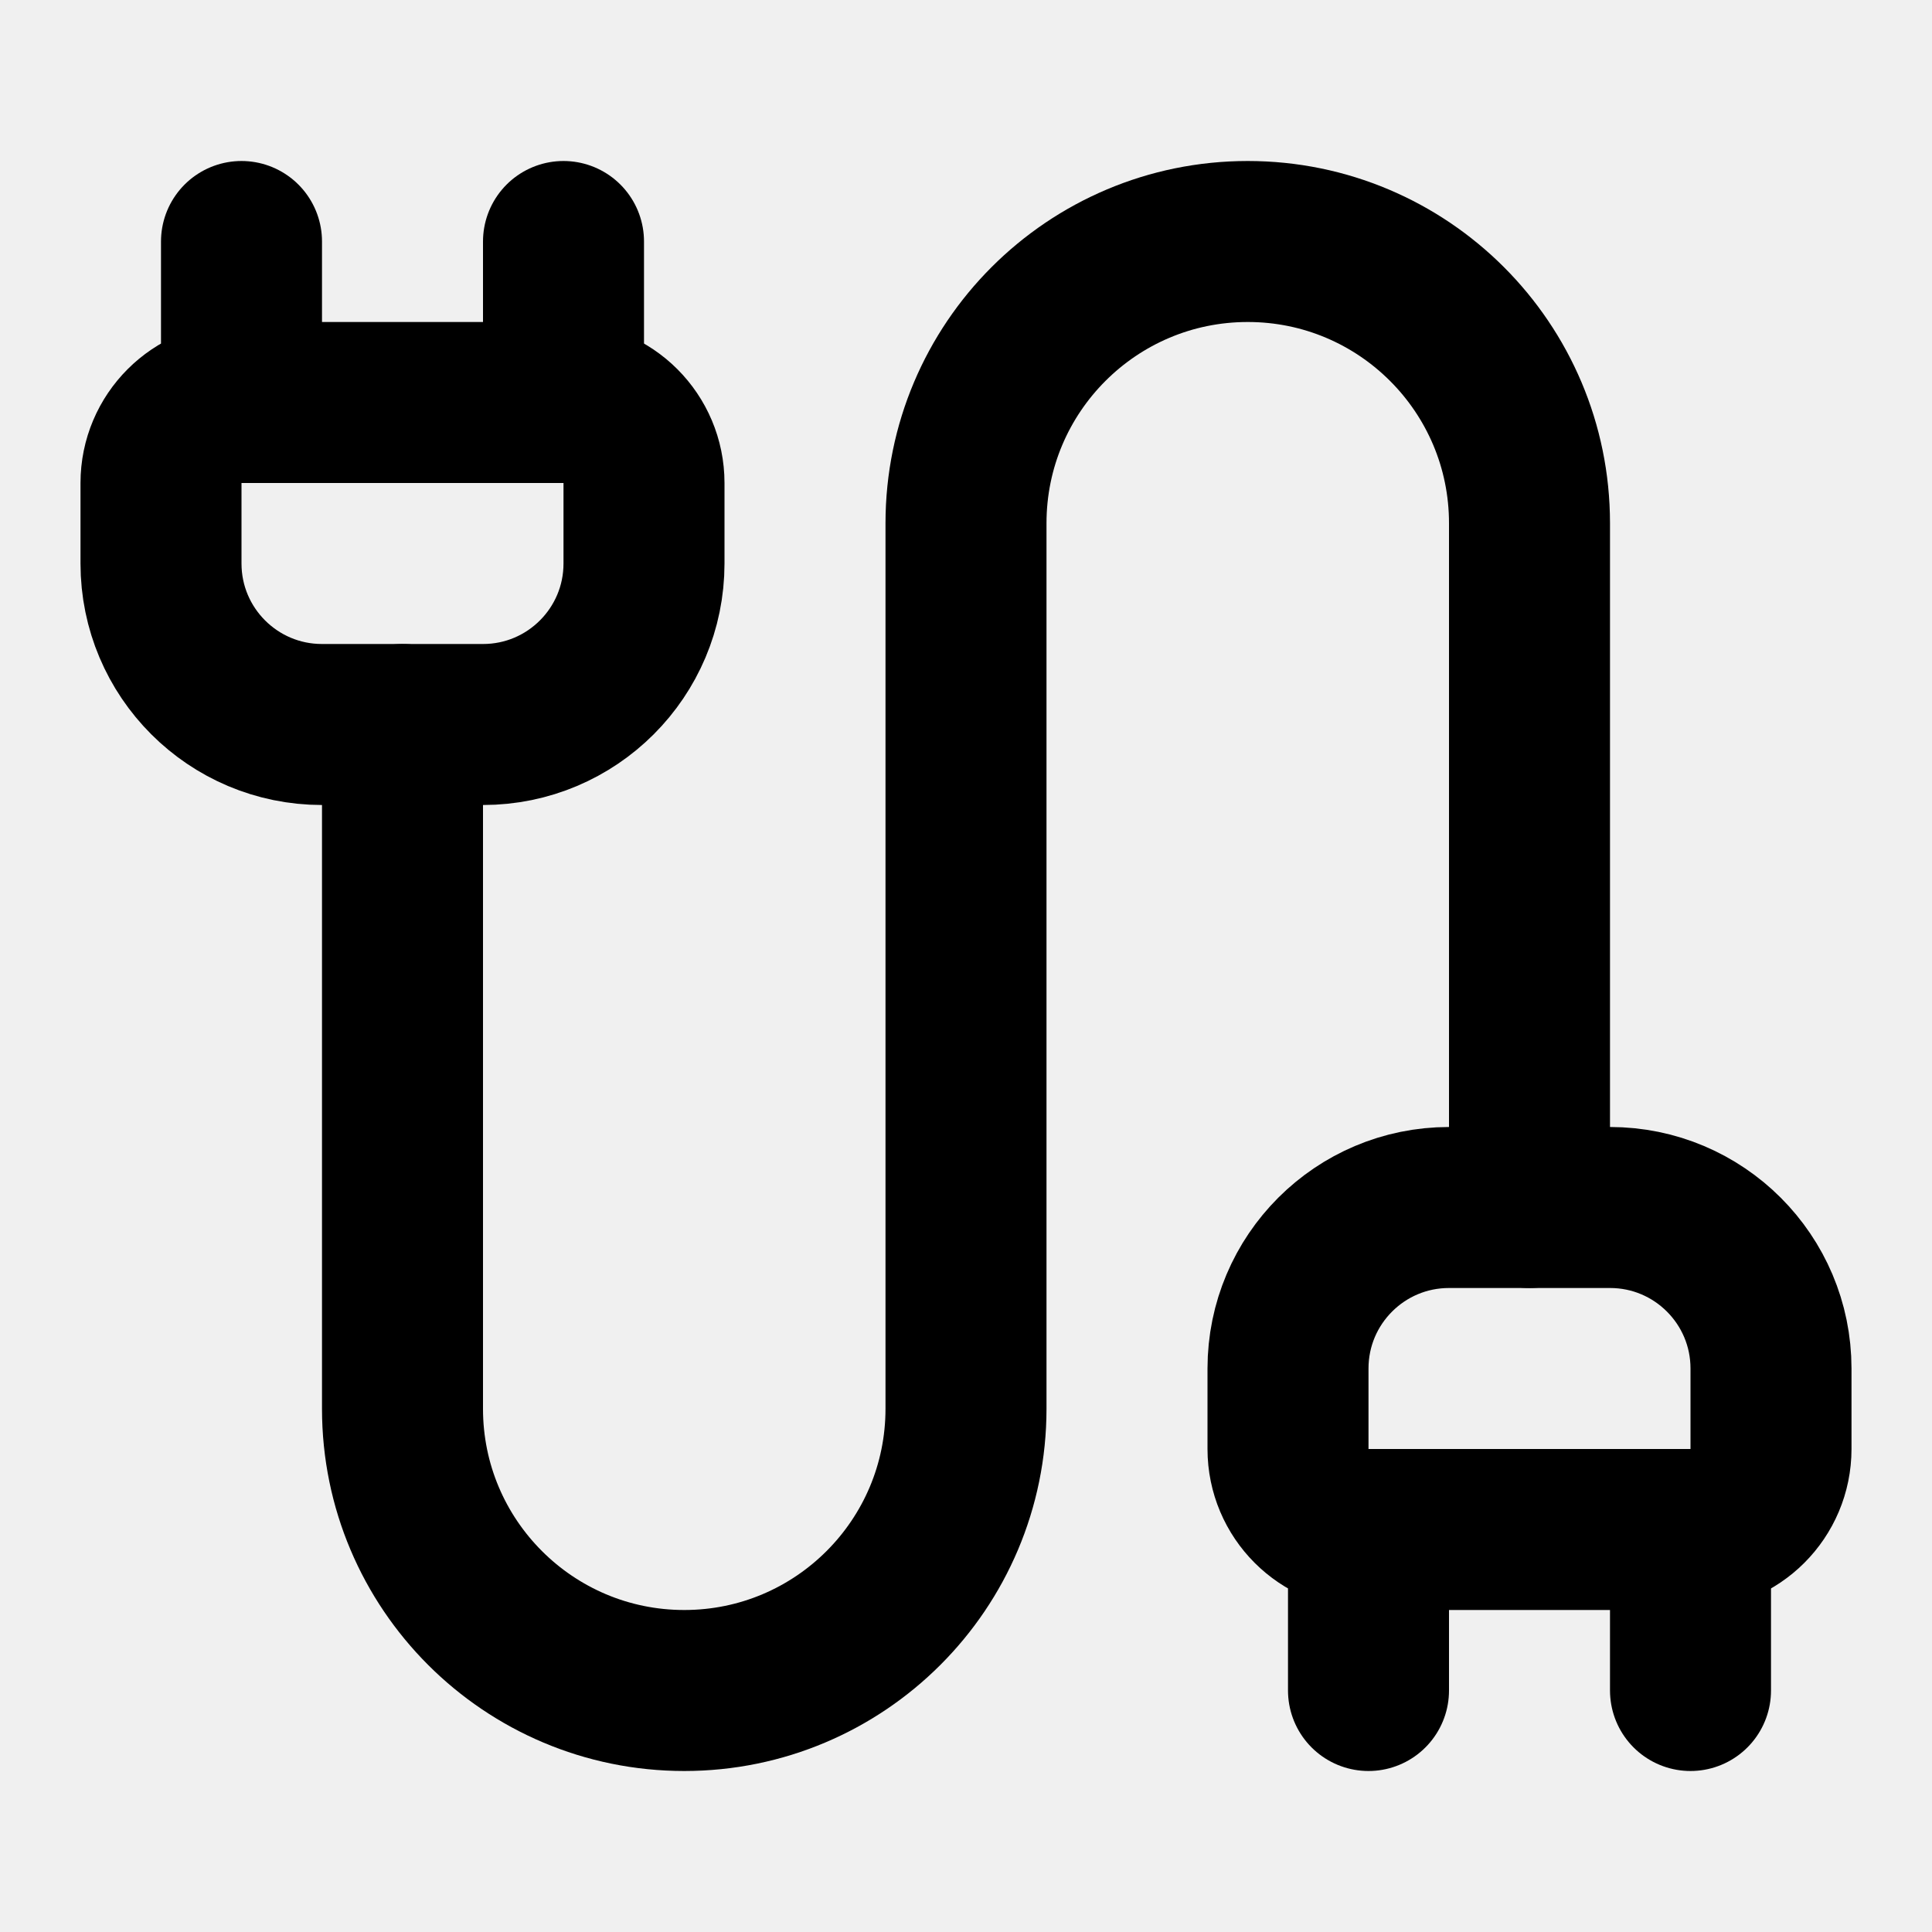
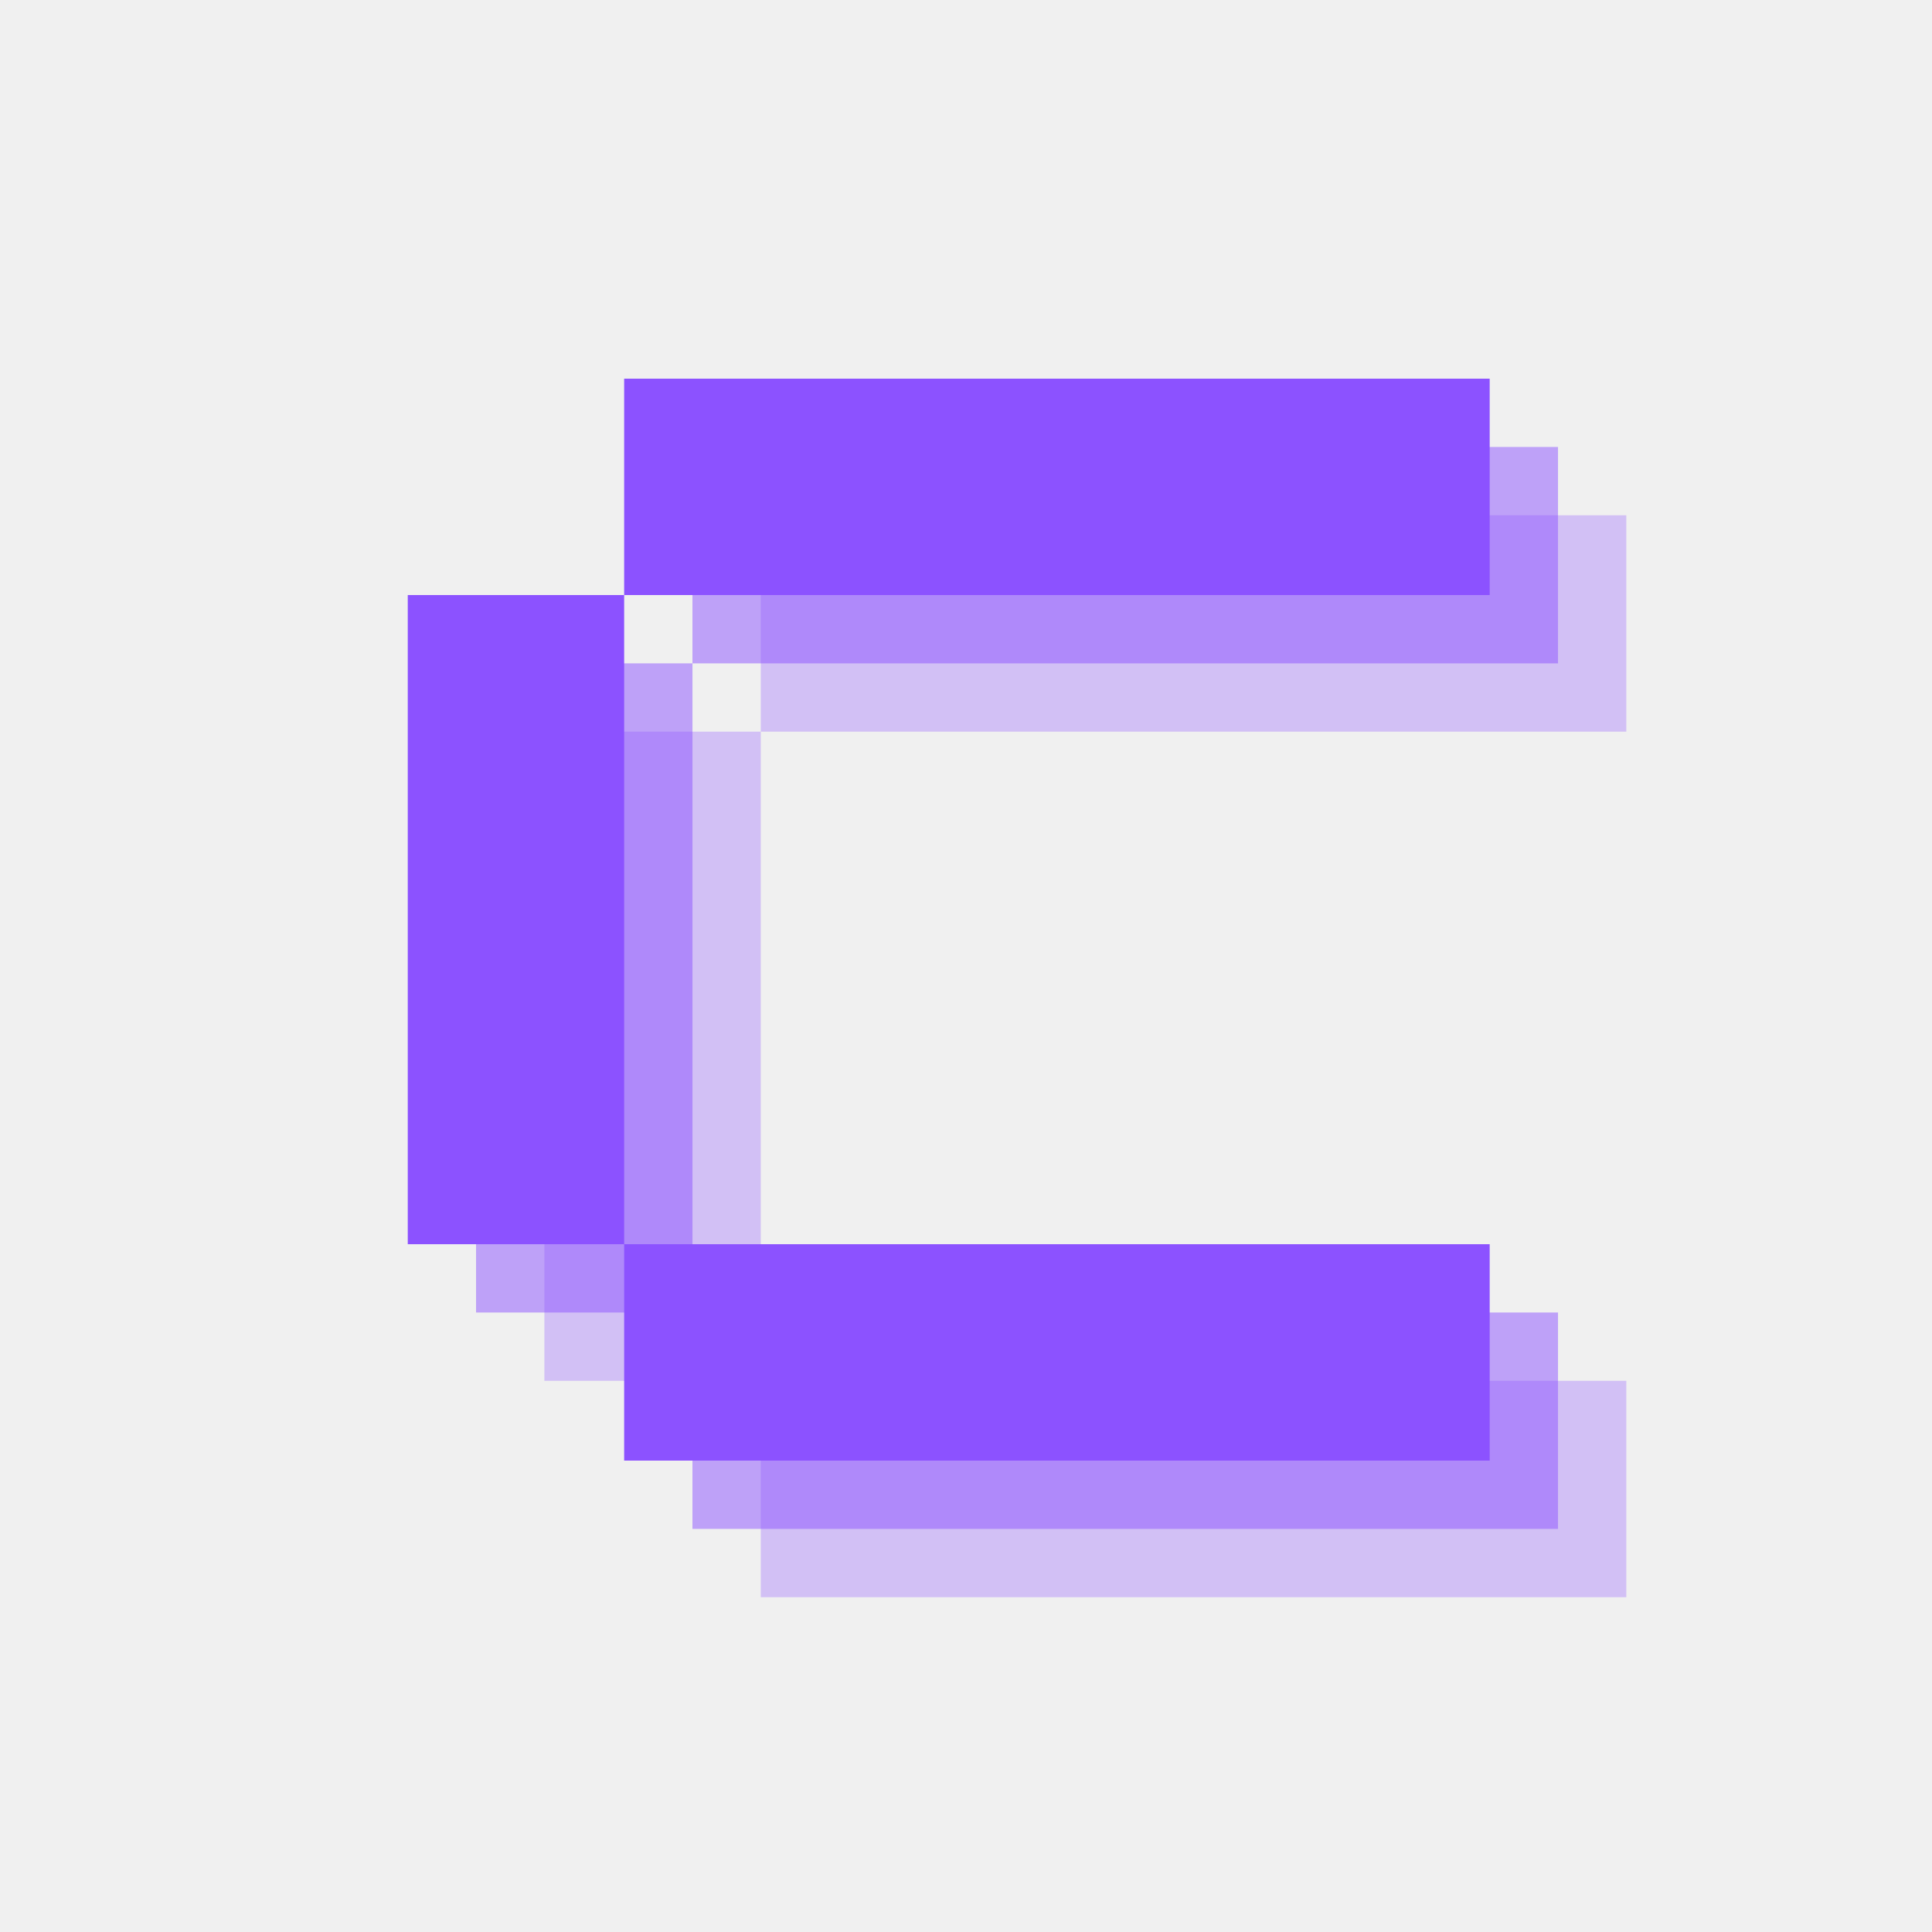
- <svg xmlns="http://www.w3.org/2000/svg" width="24" height="24" viewBox="0 0 24 24" class="lucide lucide-cable">
-   <style>
-     #nuxt-ws-favicon * {
-       stroke: #000000;
-     }
-     @media (prefers-color-scheme: dark) {
-       #nuxt-ws-favicon * {
-           stroke: #ffffff;
-       }
-     }
-   </style>
-   <g id="nuxt-ws-favicon" fill="none" stroke="currentColor" stroke-linecap="round" stroke-linejoin="round" stroke-width="2">
-     <path d="M17 21v-2a1 1 0 0 1-1-1v-1a2 2 0 0 1 2-2h2a2 2 0 0 1 2 2v1a1 1 0 0 1-1 1" />
-     <path d="M19 15V6.5a1 1 0 0 0-7 0v11a1 1 0 0 1-7 0V9" />
-     <path d="M21 21v-2h-4" />
-     <path d="M3 5h4V3" />
-     <path d="M7 5a1 1 0 0 1 1 1v1a2 2 0 0 1-2 2H4a2 2 0 0 1-2-2V6a1 1 0 0 1 1-1V3" />
+ <svg xmlns="http://www.w3.org/2000/svg" width="500" zoomAndPan="magnify" viewBox="0 0 375 375" height="500" preserveAspectRatio="xMidYMid meet" version="1.0">
+   <defs>
+     <g />
+   </defs>
+   <g fill="#8c52ff" fill-opacity="0.302">
+     <g transform="translate(84.66379, 310.0165)">
+       <g>
+         <path d="M 63 -168 L 21 -168 L 21 -42 L 63 -42 Z M 63 0 L 231 0 L 231 -42 L 63 -42 Z M 63 -168 L 231 -168 L 231 -210 L 63 -210 Z M 63 -168 " />
+       </g>
+     </g>
+   </g>
+   <g fill="#8c52ff" fill-opacity="0.502">
+     <g transform="translate(71.40554, 296.7582)">
+       <g>
+         <path d="M 63 -168 L 21 -168 L 21 -42 L 63 -42 Z M 63 0 L 231 0 L 231 -42 L 63 -42 Z M 63 -168 L 231 -168 L 231 -210 L 63 -210 Z M 63 -168 " />
+       </g>
+     </g>
+   </g>
+   <g fill="#8c52ff" fill-opacity="1">
+     <g transform="translate(58.14729, 283.5)">
+       <g>
+         <path d="M 63 -168 L 21 -168 L 21 -42 L 63 -42 Z M 63 0 L 231 0 L 231 -42 L 63 -42 Z M 63 -168 L 231 -168 L 231 -210 L 63 -210 Z M 63 -168 " />
+       </g>
+     </g>
  </g>
</svg>
